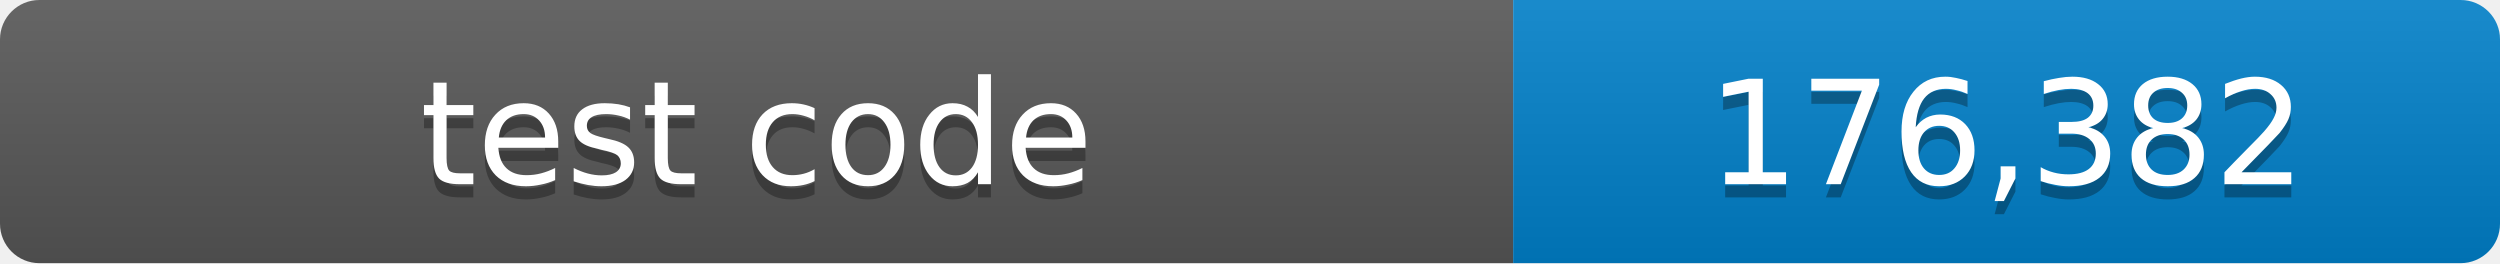
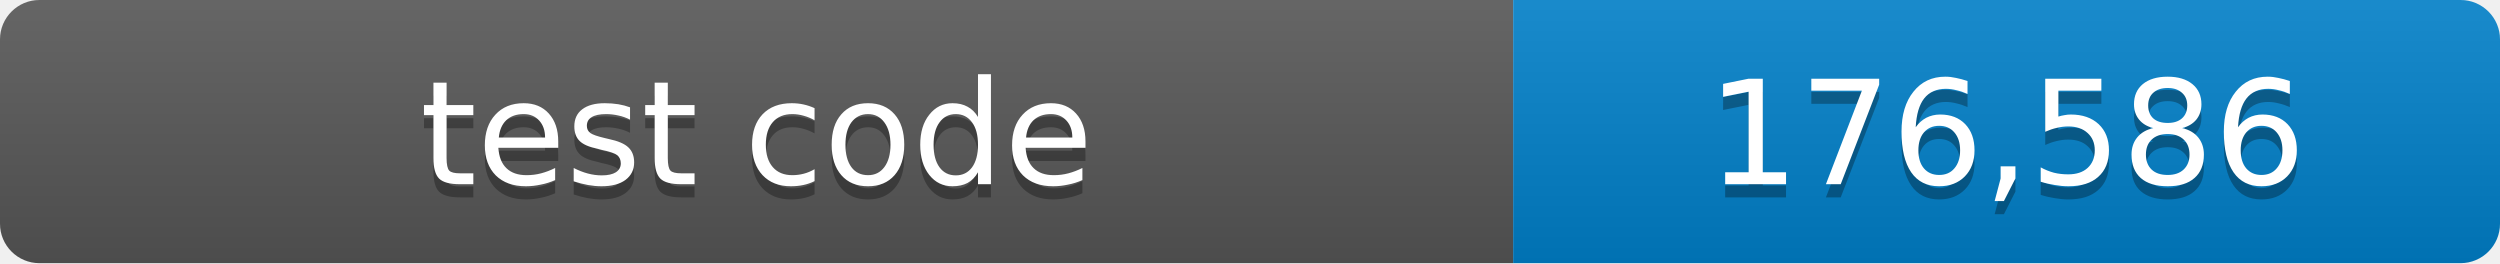
- <svg xmlns="http://www.w3.org/2000/svg" width="190" height="20" role="img" aria-label="test code: 176,382 lines">
+ <svg xmlns="http://www.w3.org/2000/svg" width="190" height="20" role="img" aria-label="test code: 176,586 lines">
  <linearGradient id="shade" x2="0" y2="100%">
    <stop offset="0" stop-color="#fff" stop-opacity=".1" />
    <stop offset="1" stop-opacity=".1" />
  </linearGradient>
  <clipPath id="round">
    <rect width="190" height="20" rx="3" />
  </clipPath>
  <g clip-path="url(#round)">
    <path fill="#555" d="M0 0h115v20H0z" />
    <path fill="#007ec6" d="M115 0h75v20h-75z" />
    <path fill="url(#shade)" d="M0 0h190v20H0z" />
  </g>
  <g fill="#fff" text-anchor="middle" font-family="Verdana,Geneva,DejaVu Sans,sans-serif" font-size="11">
    <text x="57.5" y="15" fill="#010101" fill-opacity=".3">test code</text>
    <text x="57.5" y="14">test code</text>
-     <text x="152.5" y="15" fill="#010101" fill-opacity=".3">176,382</text>
-     <text x="152.5" y="14">176,382</text>
+     <text x="152.5" y="15" fill="#010101" fill-opacity=".3">176,586</text>
+     <text x="152.5" y="14">176,586</text>
  </g>
</svg>
